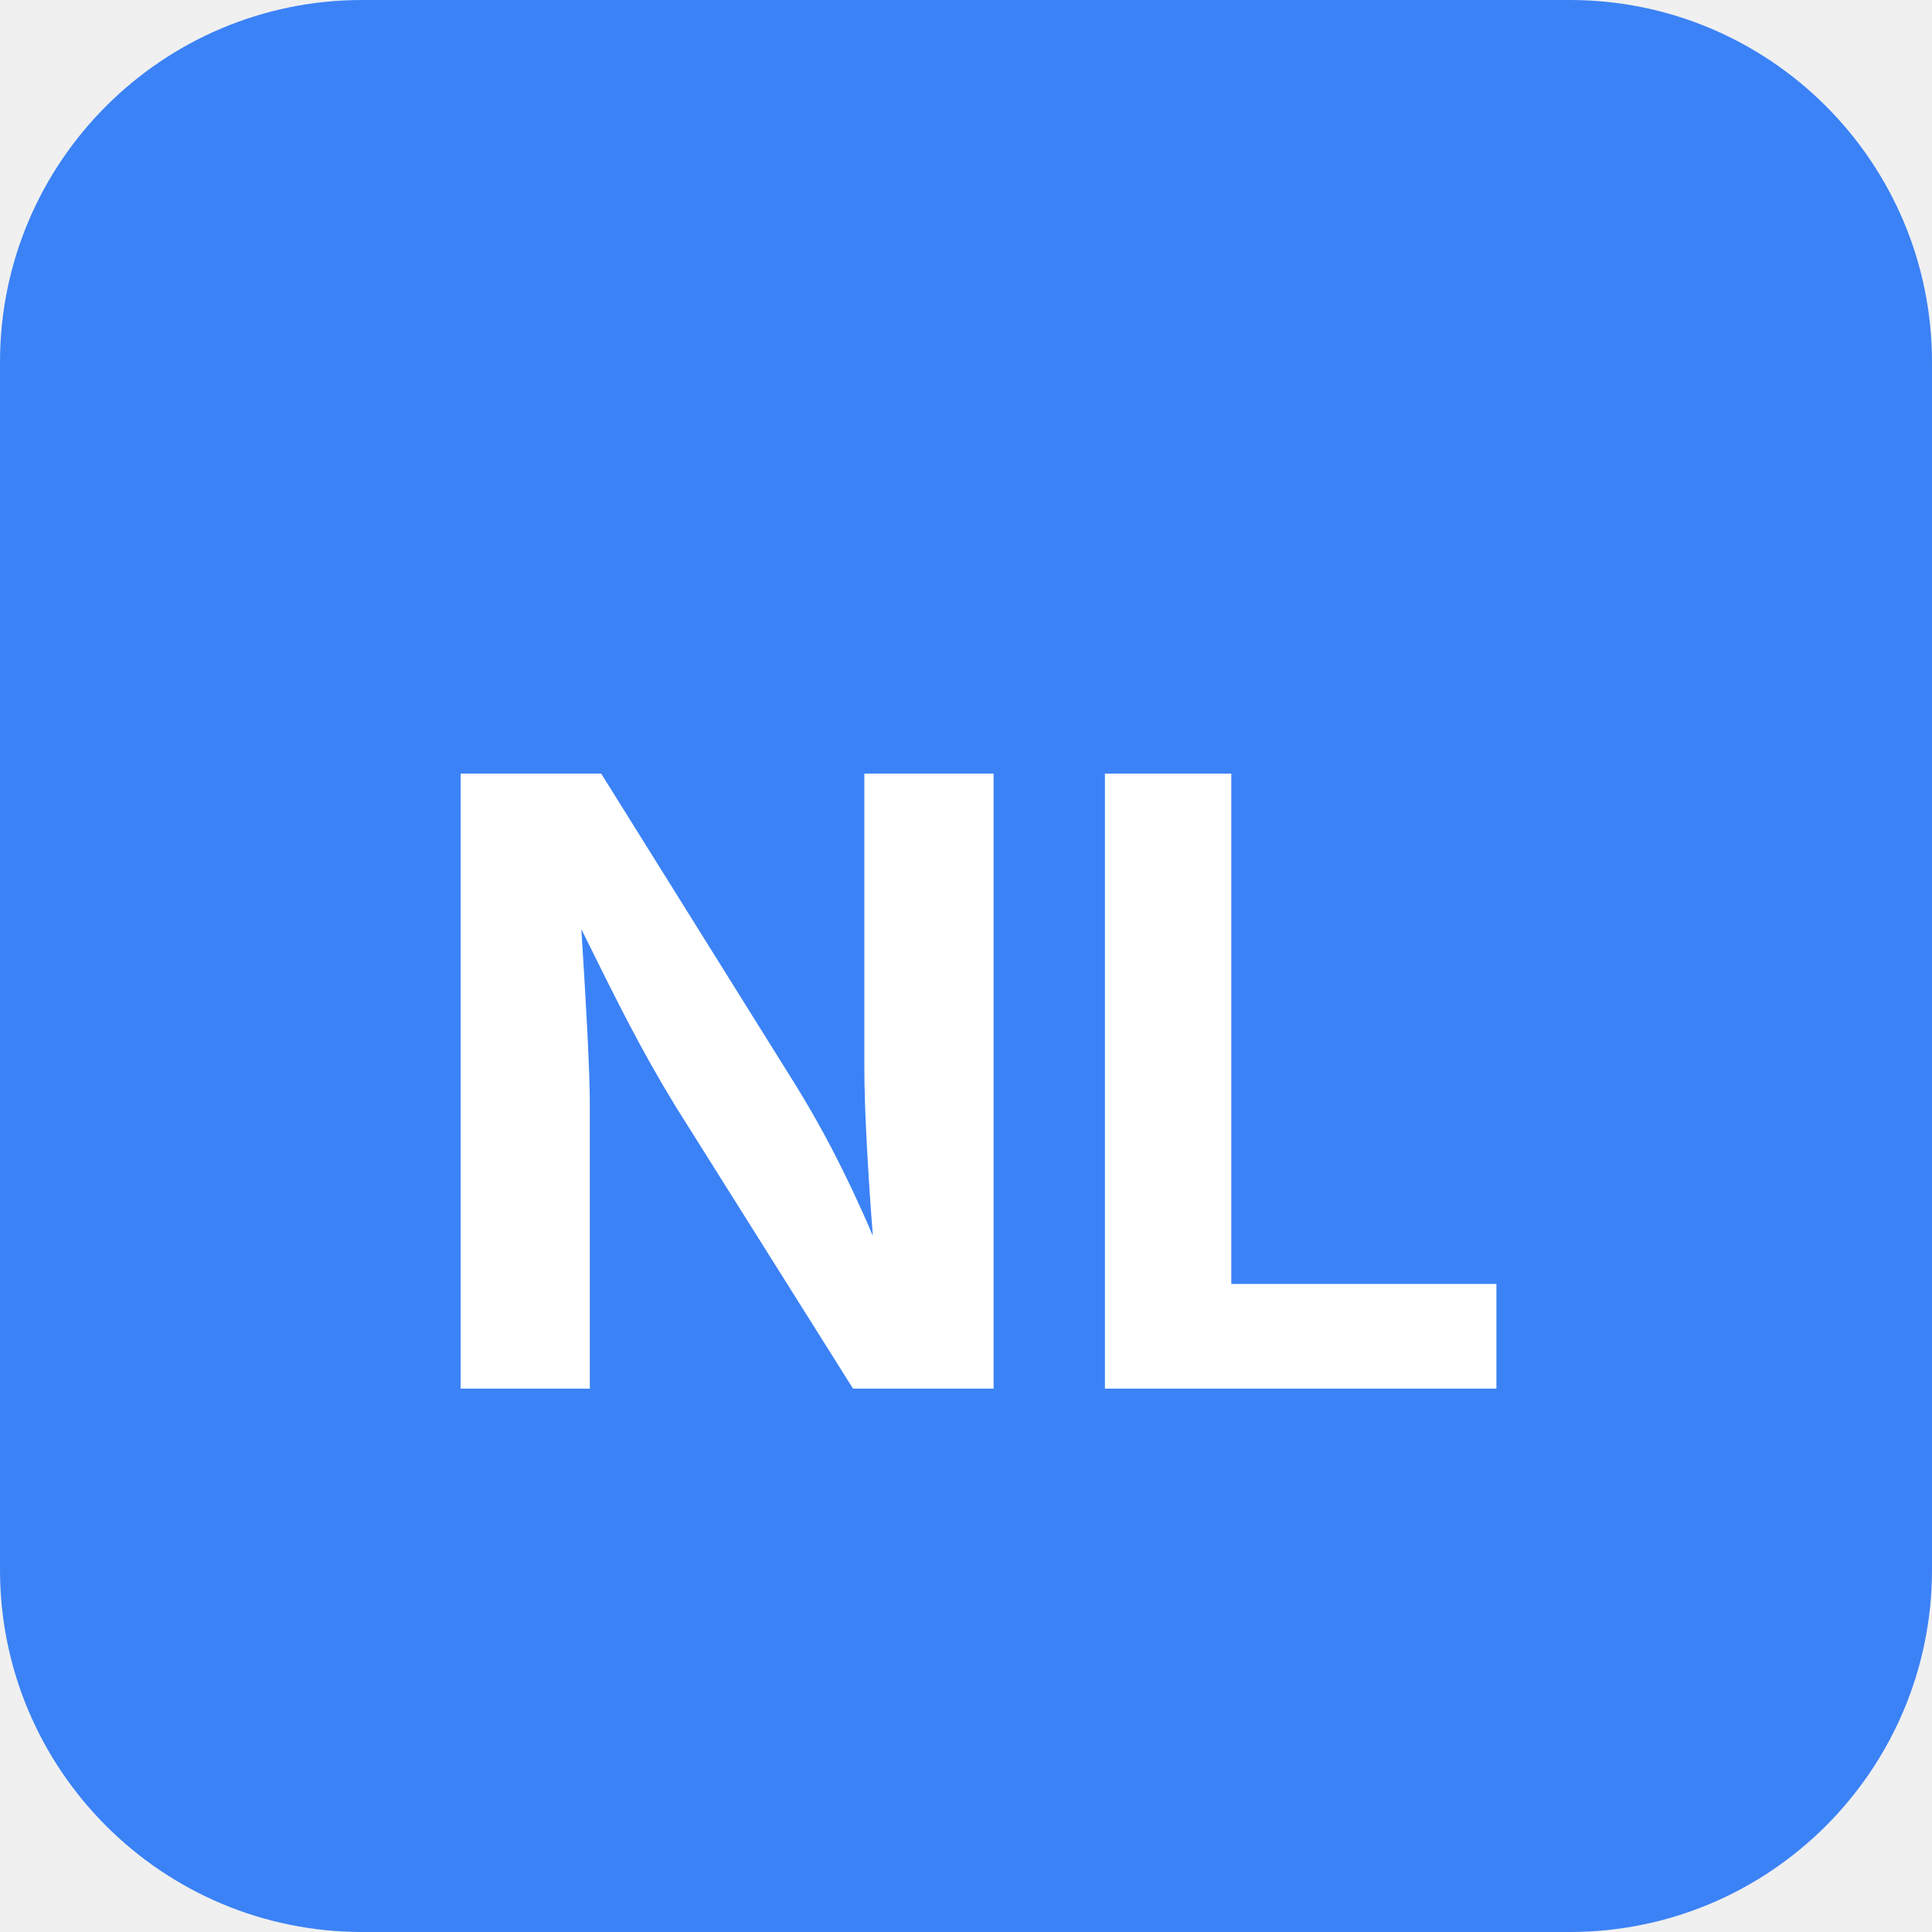
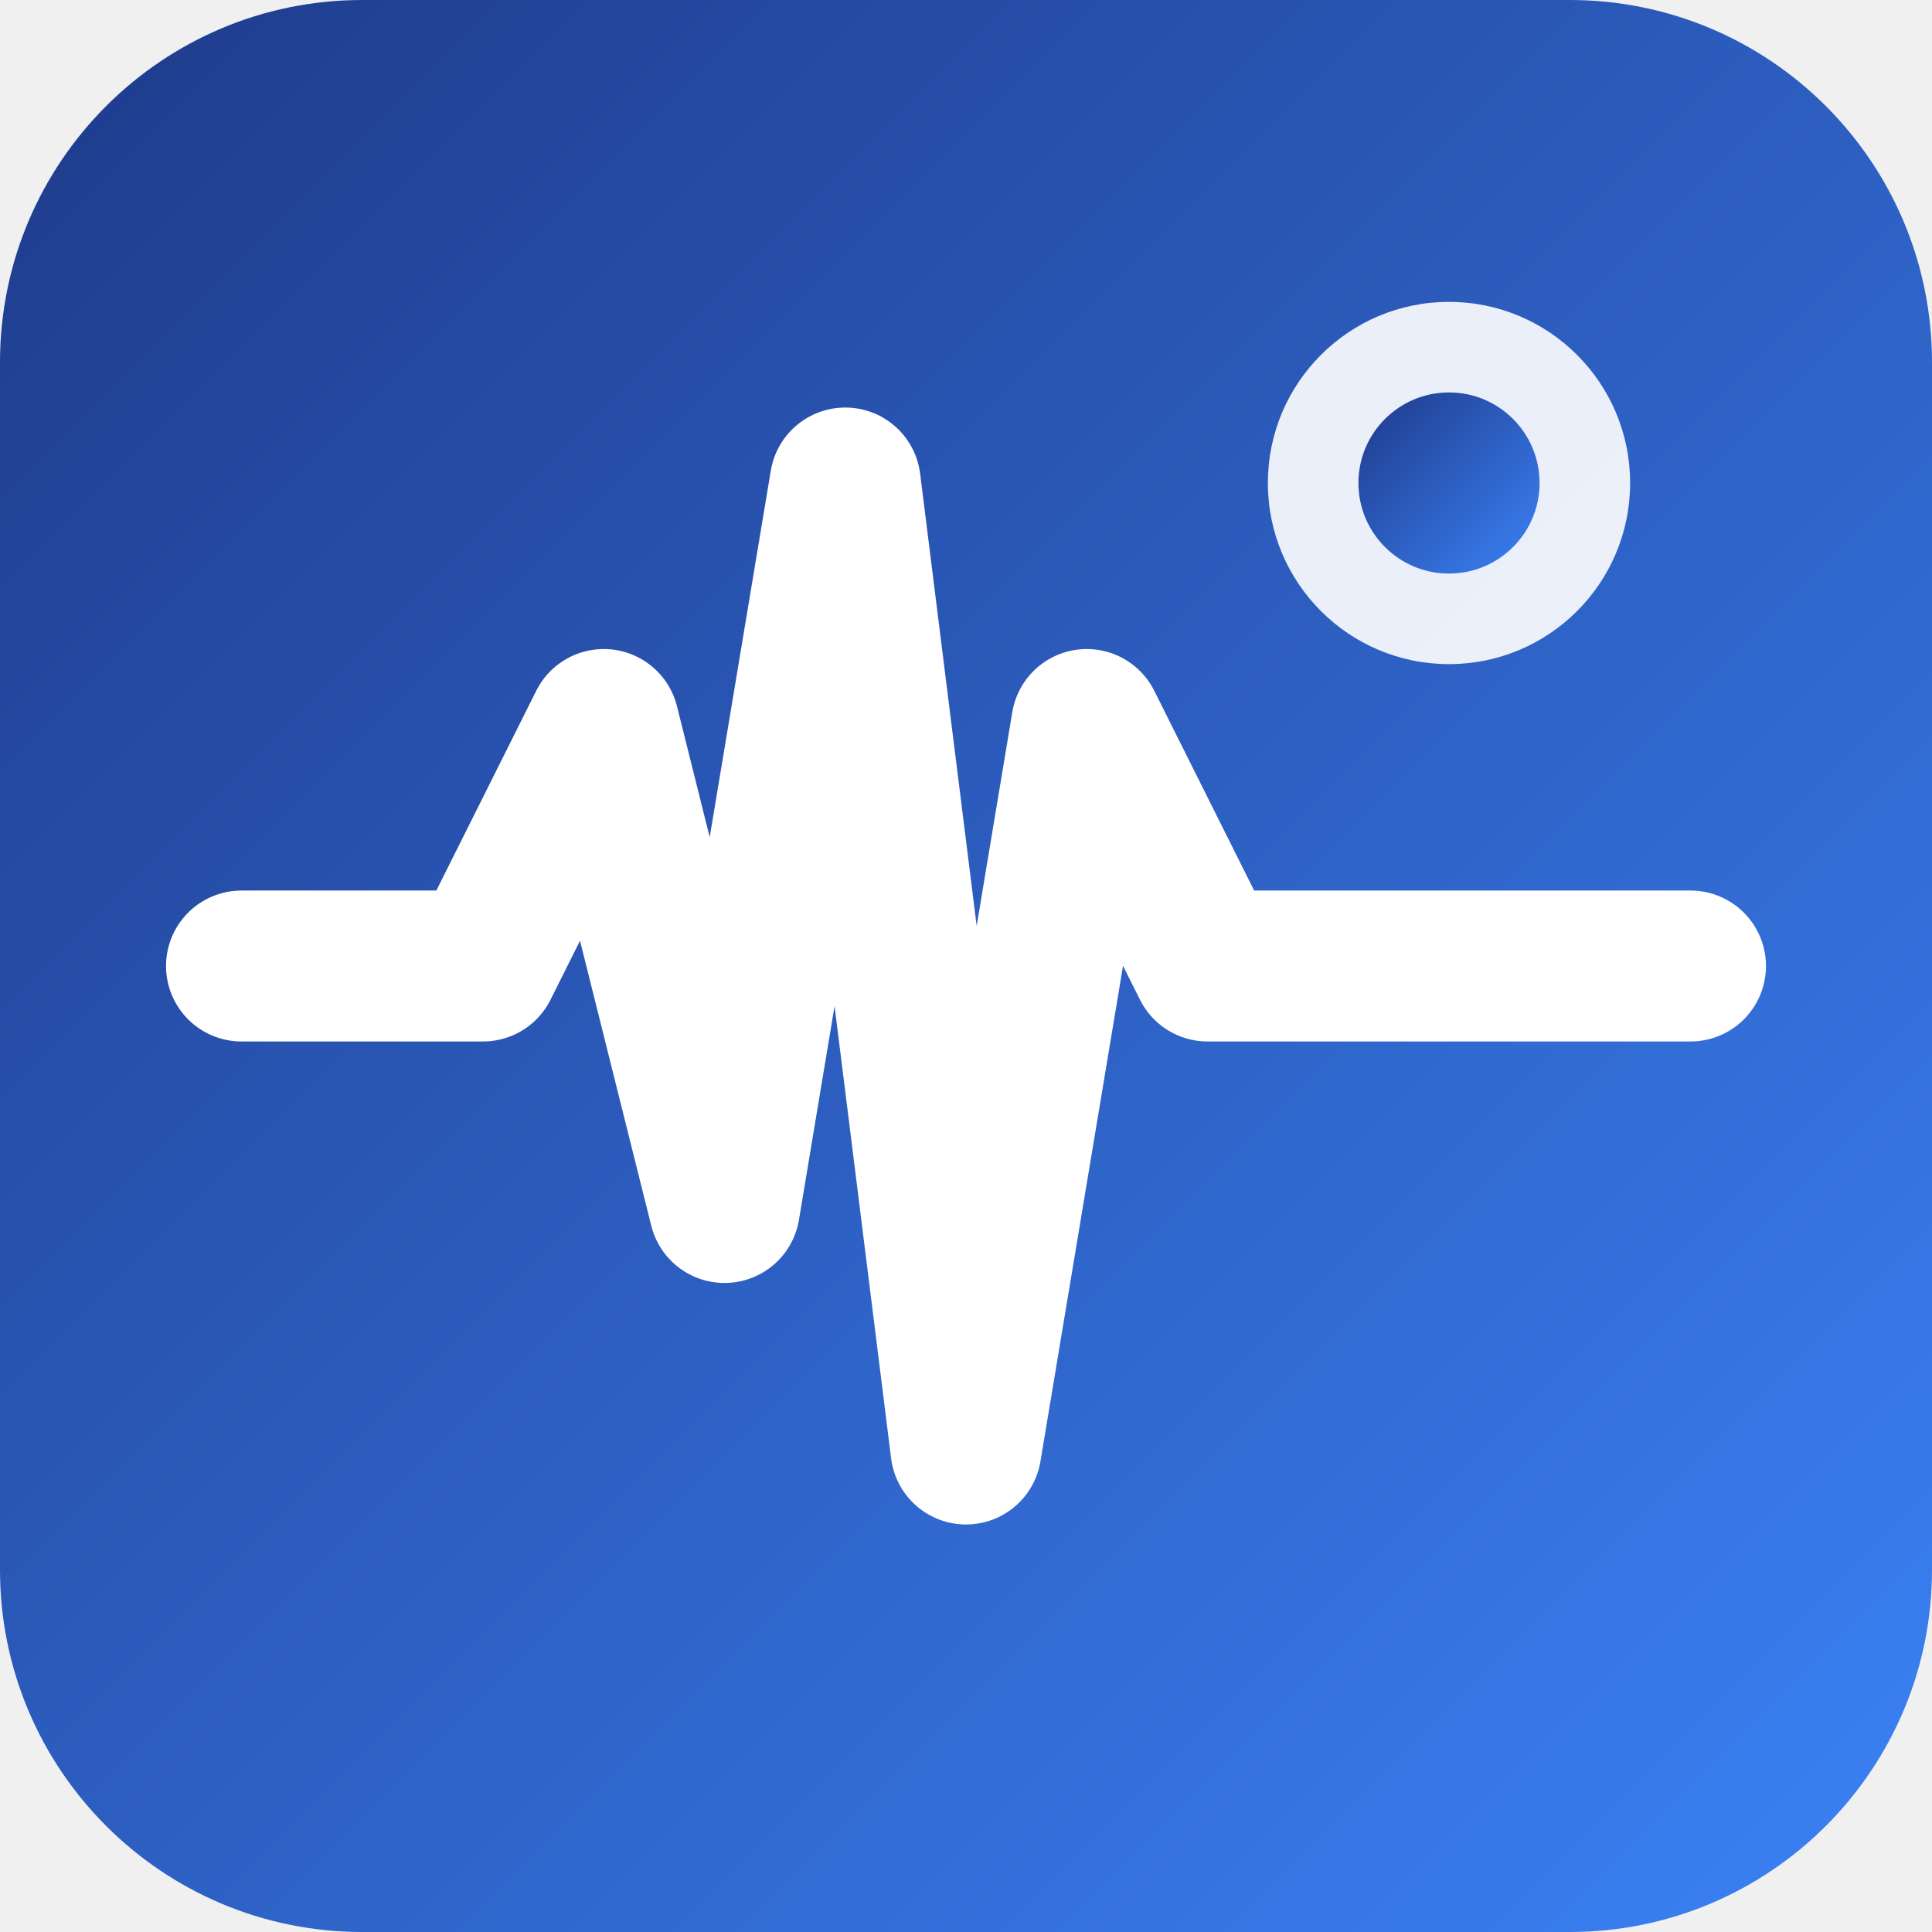
<svg xmlns="http://www.w3.org/2000/svg" viewBox="0 0 32 32" width="32" height="32">
  <defs>
    <linearGradient id="grad" x1="0%" y1="0%" x2="100%" y2="100%">
      <stop offset="0%" style="stop-color:#1e3a8a;stop-opacity:1" />
      <stop offset="100%" style="stop-color:#3b82f6;stop-opacity:1" />
    </linearGradient>
  </defs>
-   <rect width="32" height="32" rx="6" fill="#3b82f6" />
-   <text x="16" y="23" font-family="Inter, Arial, sans-serif" font-size="14" font-weight="700" text-anchor="middle" fill="white">NL</text>
+   <rect width="32" height="32" rx="6" fill="url(#grad)" />
+   <path d="M4 16 L8 16 L10 12 L12 20 L14 8 L16 24 L18 12 L20 16 L28 16" stroke="white" stroke-width="2.5" fill="none" stroke-linecap="round" stroke-linejoin="round" />
+   <circle cx="24" cy="8" r="3" fill="white" opacity="0.9" />
+   <circle cx="24" cy="8" r="1.5" fill="url(#grad)" />
</svg>
